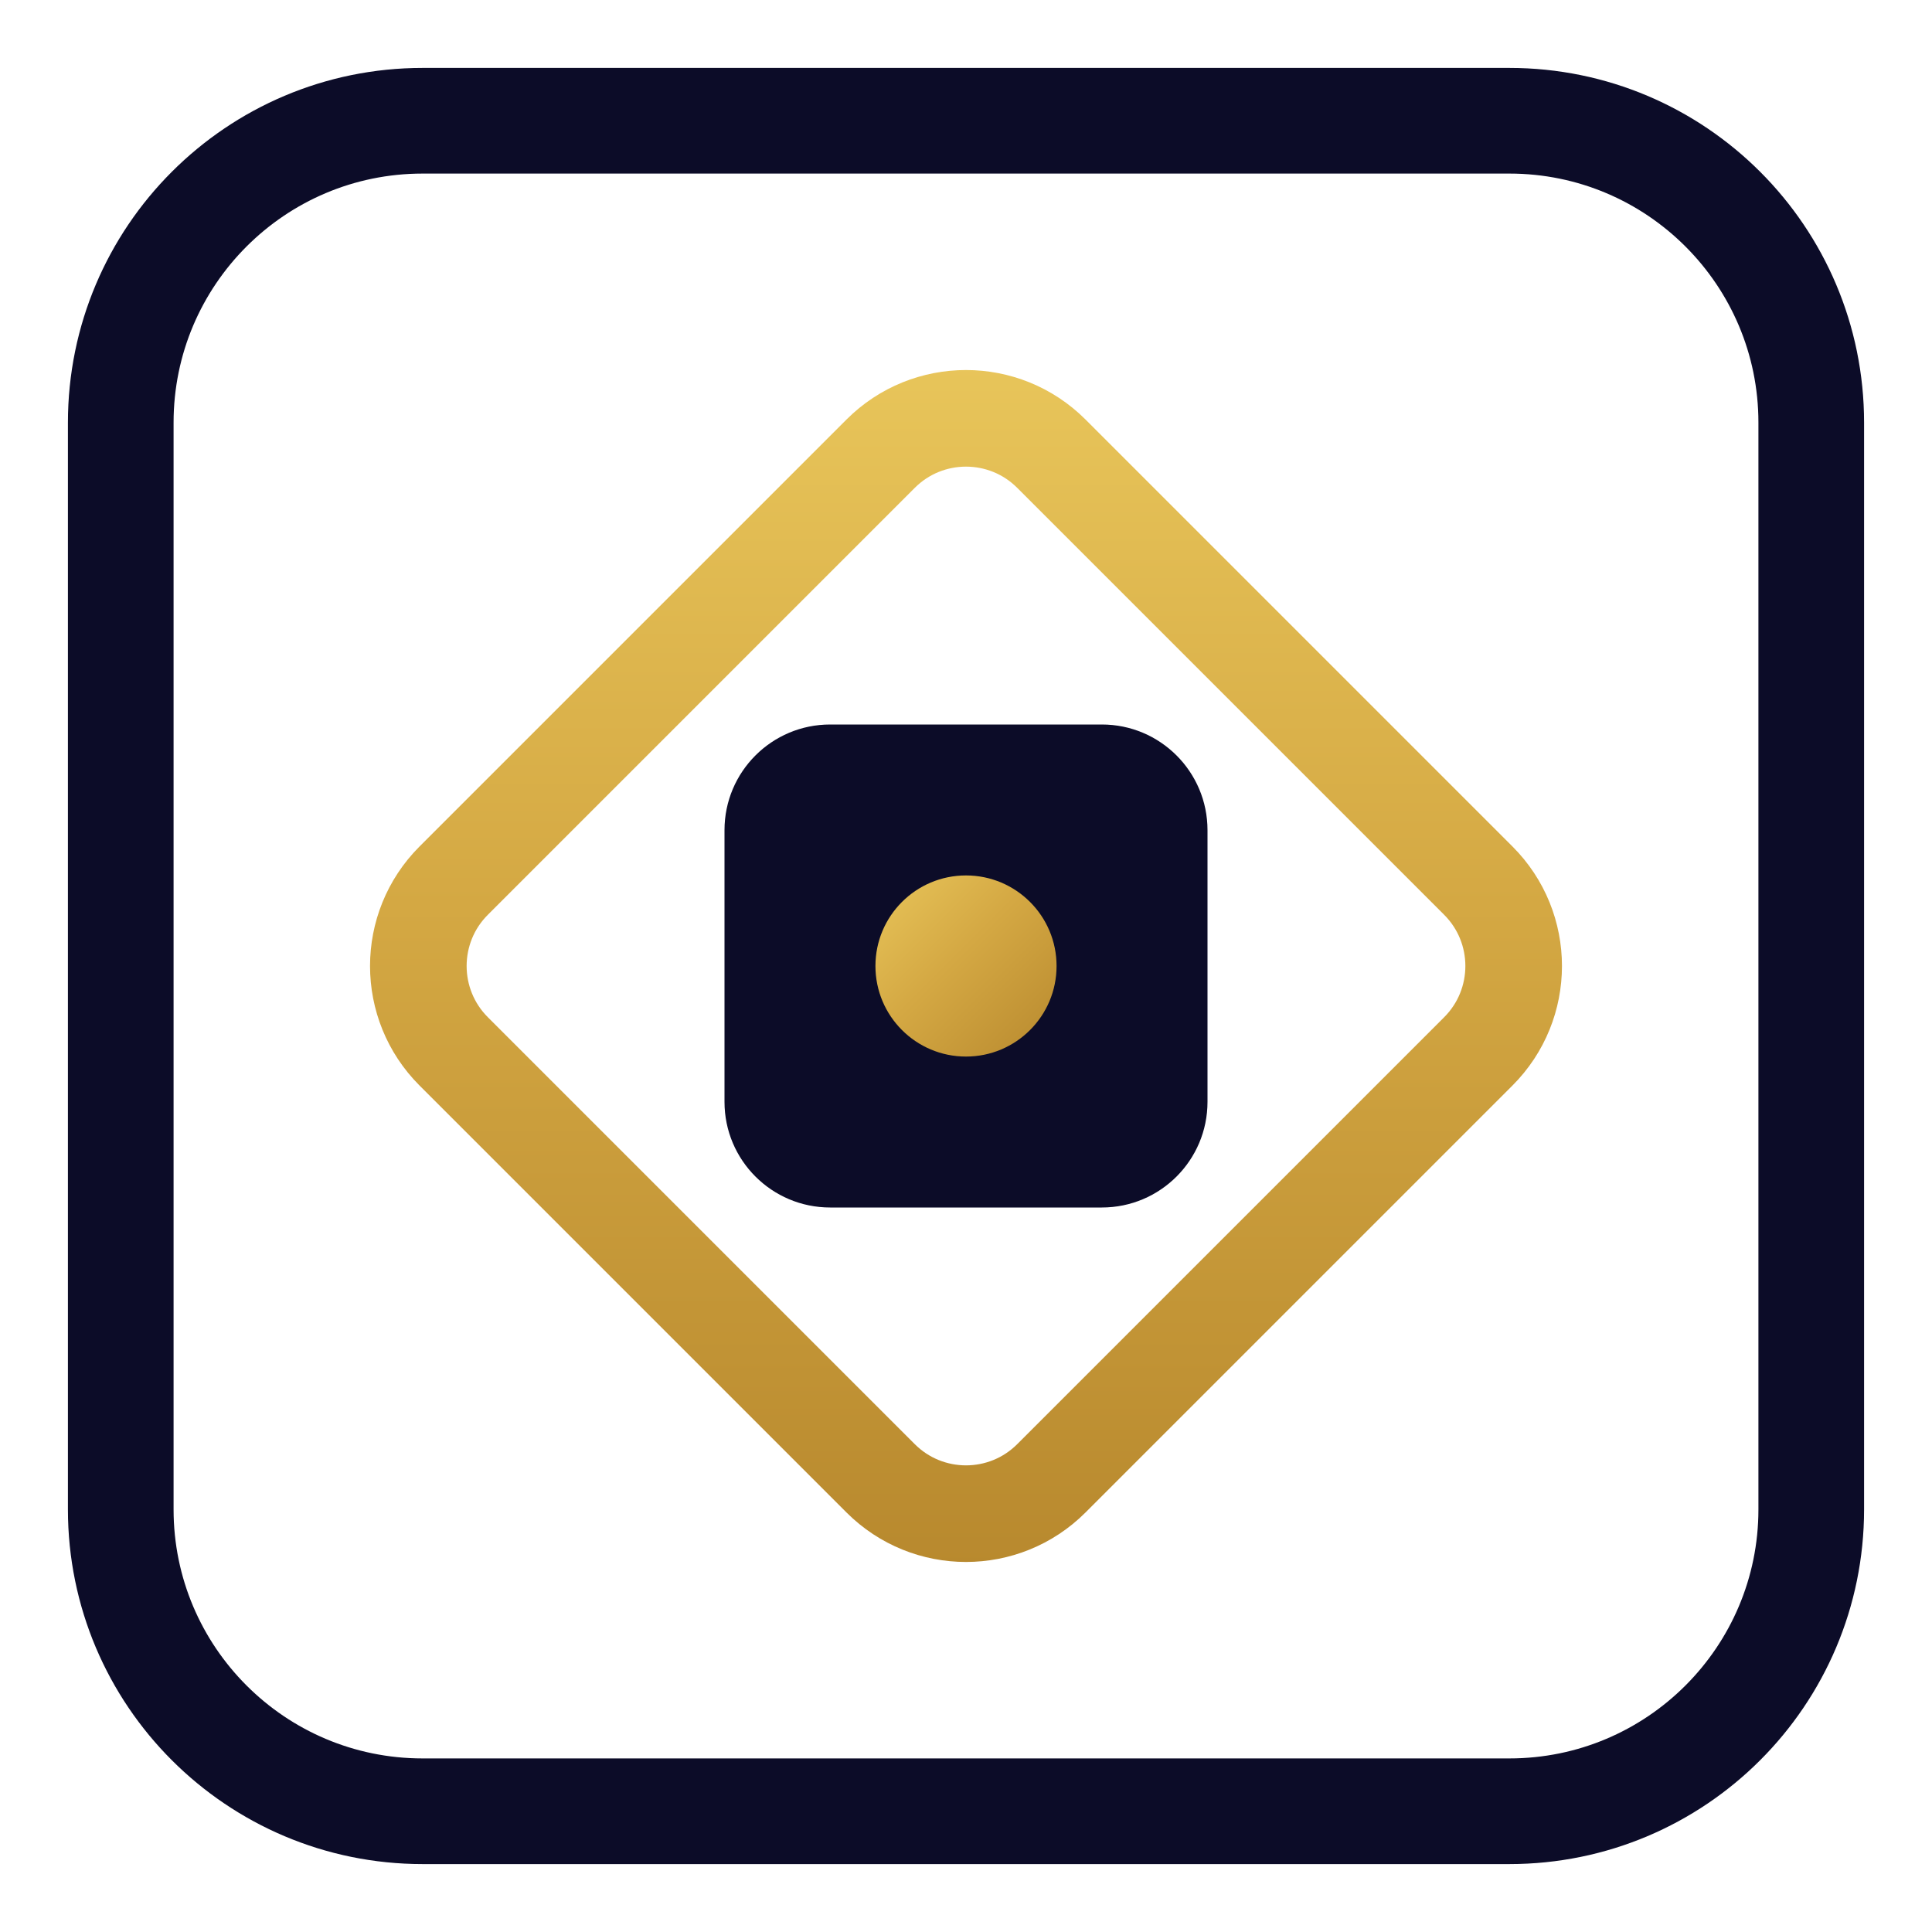
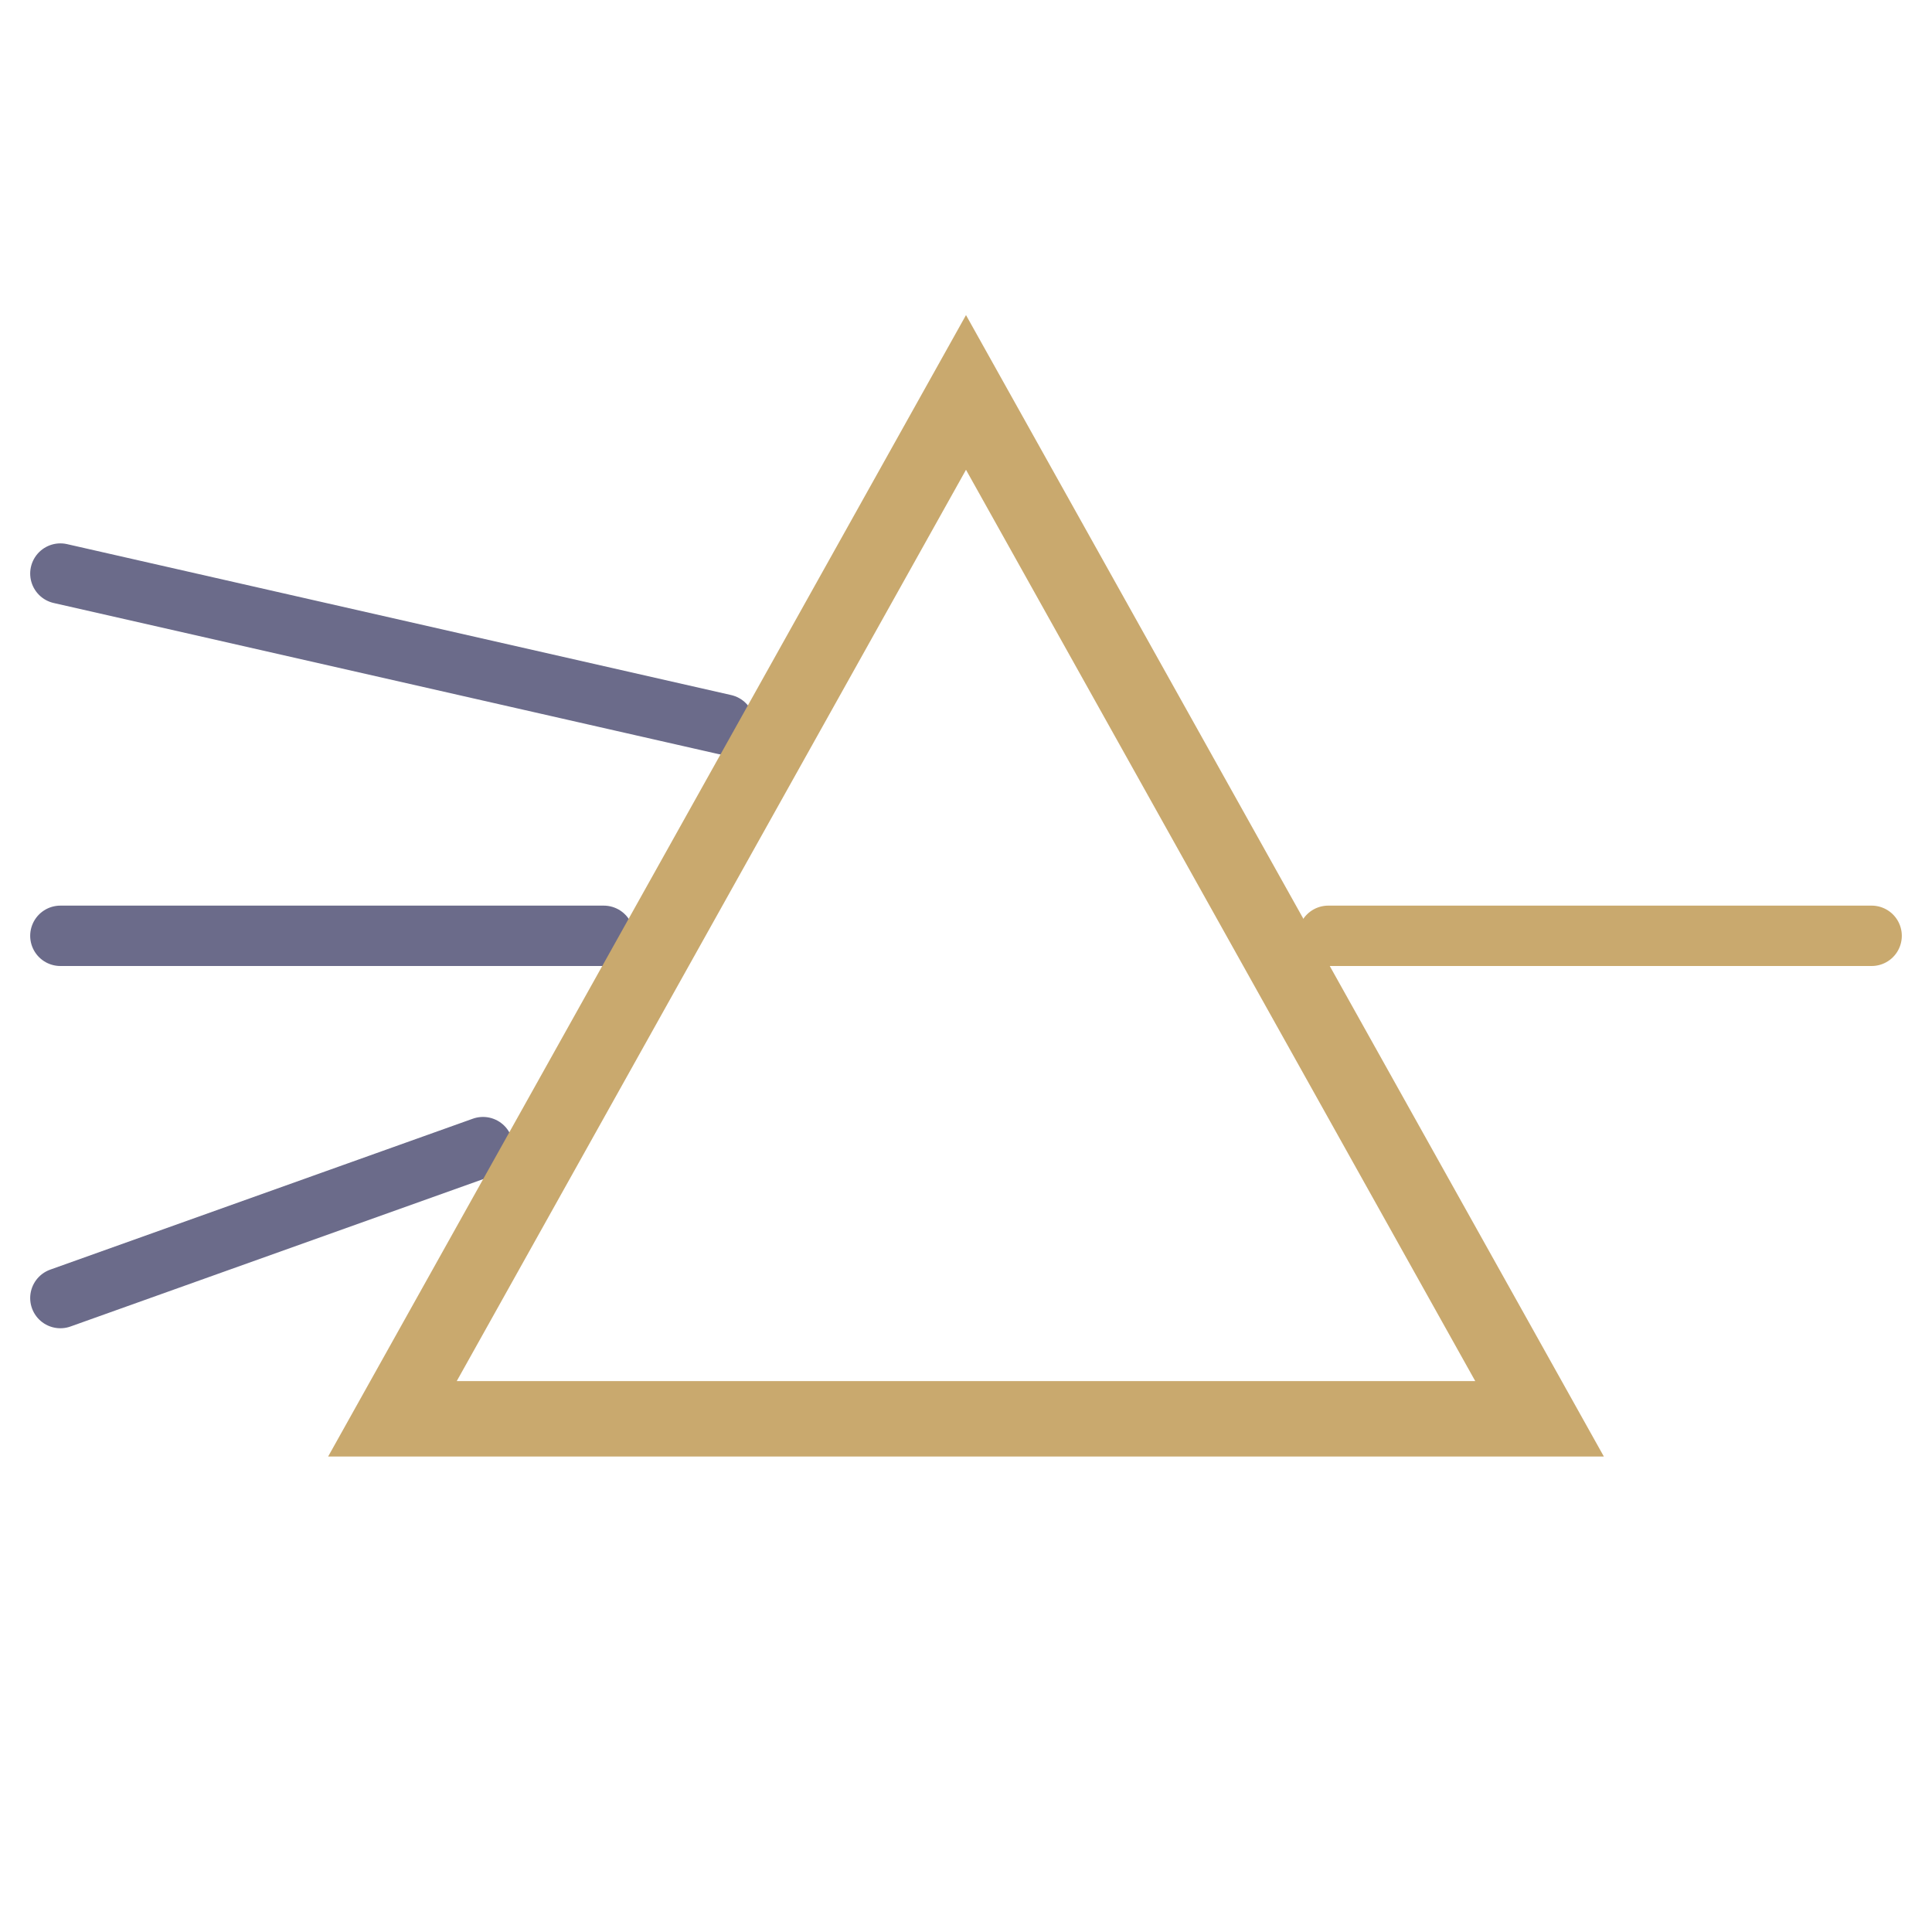
<svg xmlns="http://www.w3.org/2000/svg" viewBox="0 0 64 64" fill="none">
-   <defs>
-     <linearGradient id="gold" x1="0" y1="0" x2="1" y2="1">
-       <stop offset="0%" stop-color="#E8C55A" />
-       <stop offset="45%" stop-color="#D4A843" />
-       <stop offset="100%" stop-color="#B8892E" />
-     </linearGradient>
-   </defs>
-   <rect x="4" y="4" width="56" height="56" rx="10" fill="none" stroke="#0C0C28" stroke-width="3.5" />
-   <rect x="18" y="18" width="28" height="28" rx="4" fill="none" stroke="url(#gold)" stroke-width="3.2" transform="rotate(45, 32, 32)" />
-   <rect x="24" y="24" width="16" height="16" rx="3.5" fill="#0C0C28" />
-   <circle cx="32" cy="32" r="3" fill="url(#gold)" />
+   <line x1="2" y1="19" x2="24" y2="24" stroke="#6B6B8A" stroke-width="2" stroke-linecap="round" />
+   <line x1="2" y1="31" x2="20" y2="31" stroke="#6B6B8A" stroke-width="2" stroke-linecap="round" />
+   <line x1="2" y1="43" x2="16" y2="38" stroke="#6B6B8A" stroke-width="2" stroke-linecap="round" />
+   <path d="M32 13 L13 47 L51 47 Z" fill="none" stroke="#C9A96E" stroke-width="2.5" stroke-linejoin="miter" />
+   <line x1="44" y1="31" x2="62" y2="31" stroke="#C9A96E" stroke-width="2" stroke-linecap="round" />
</svg>
